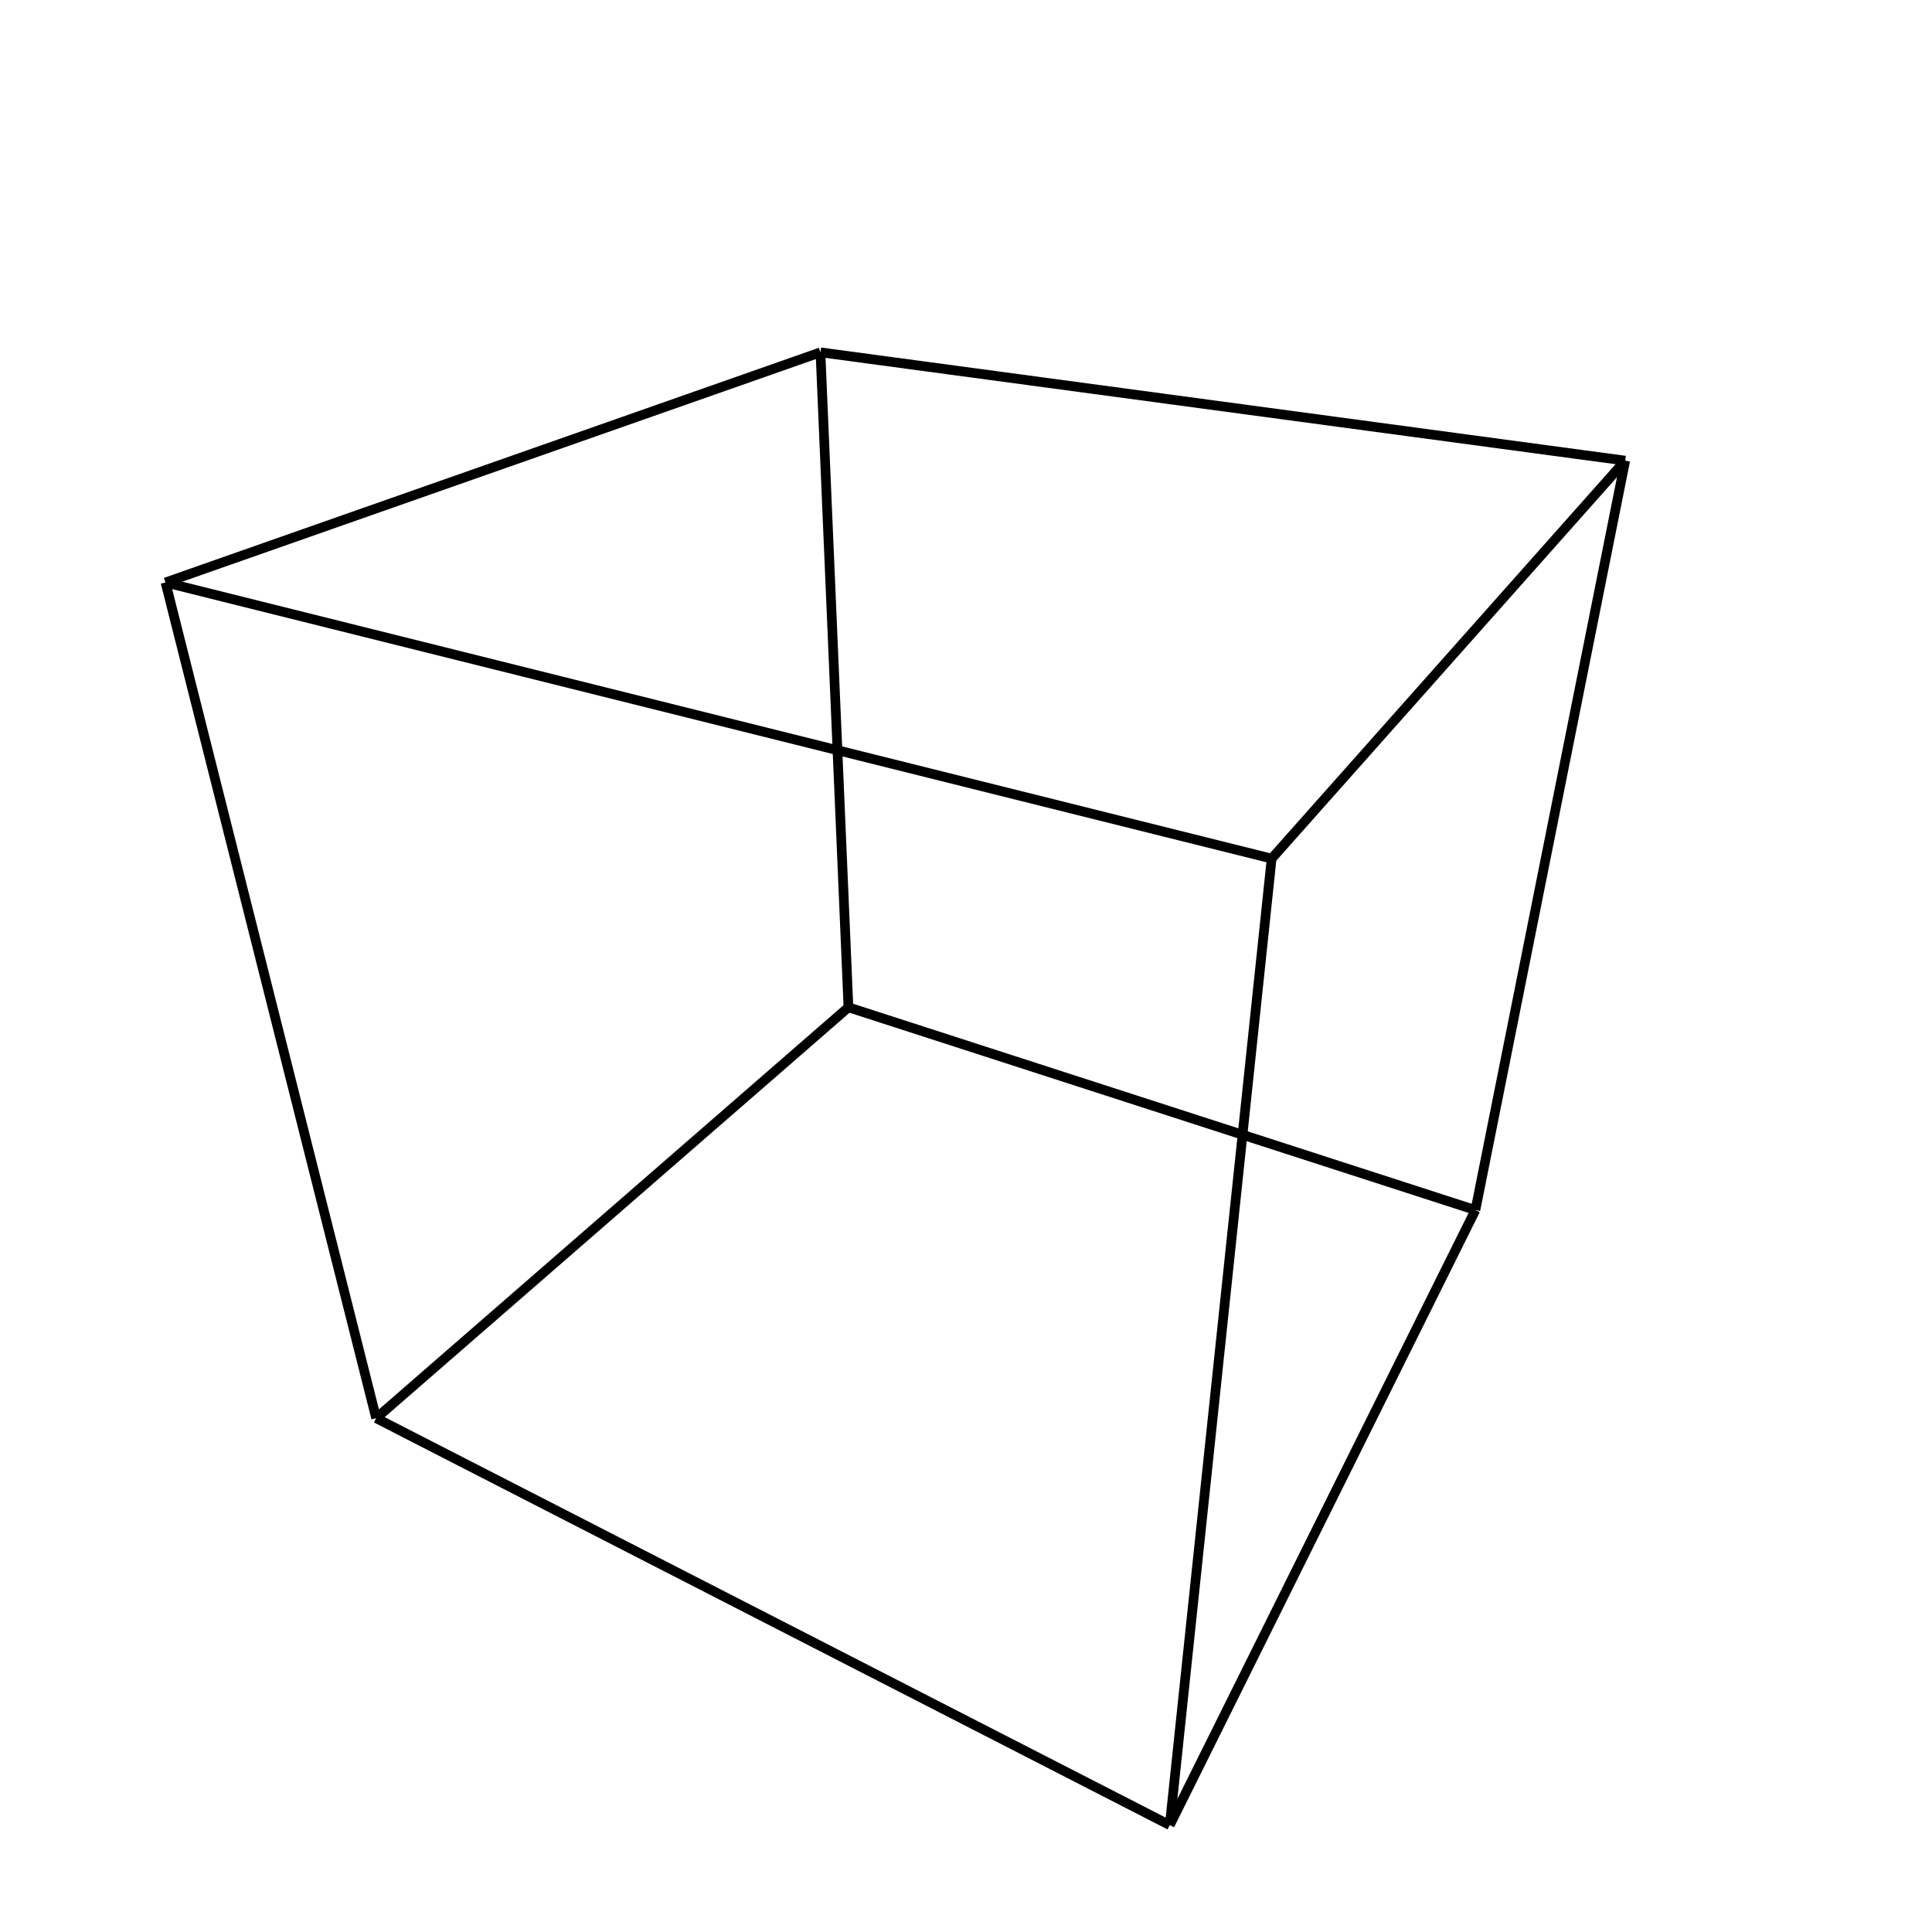
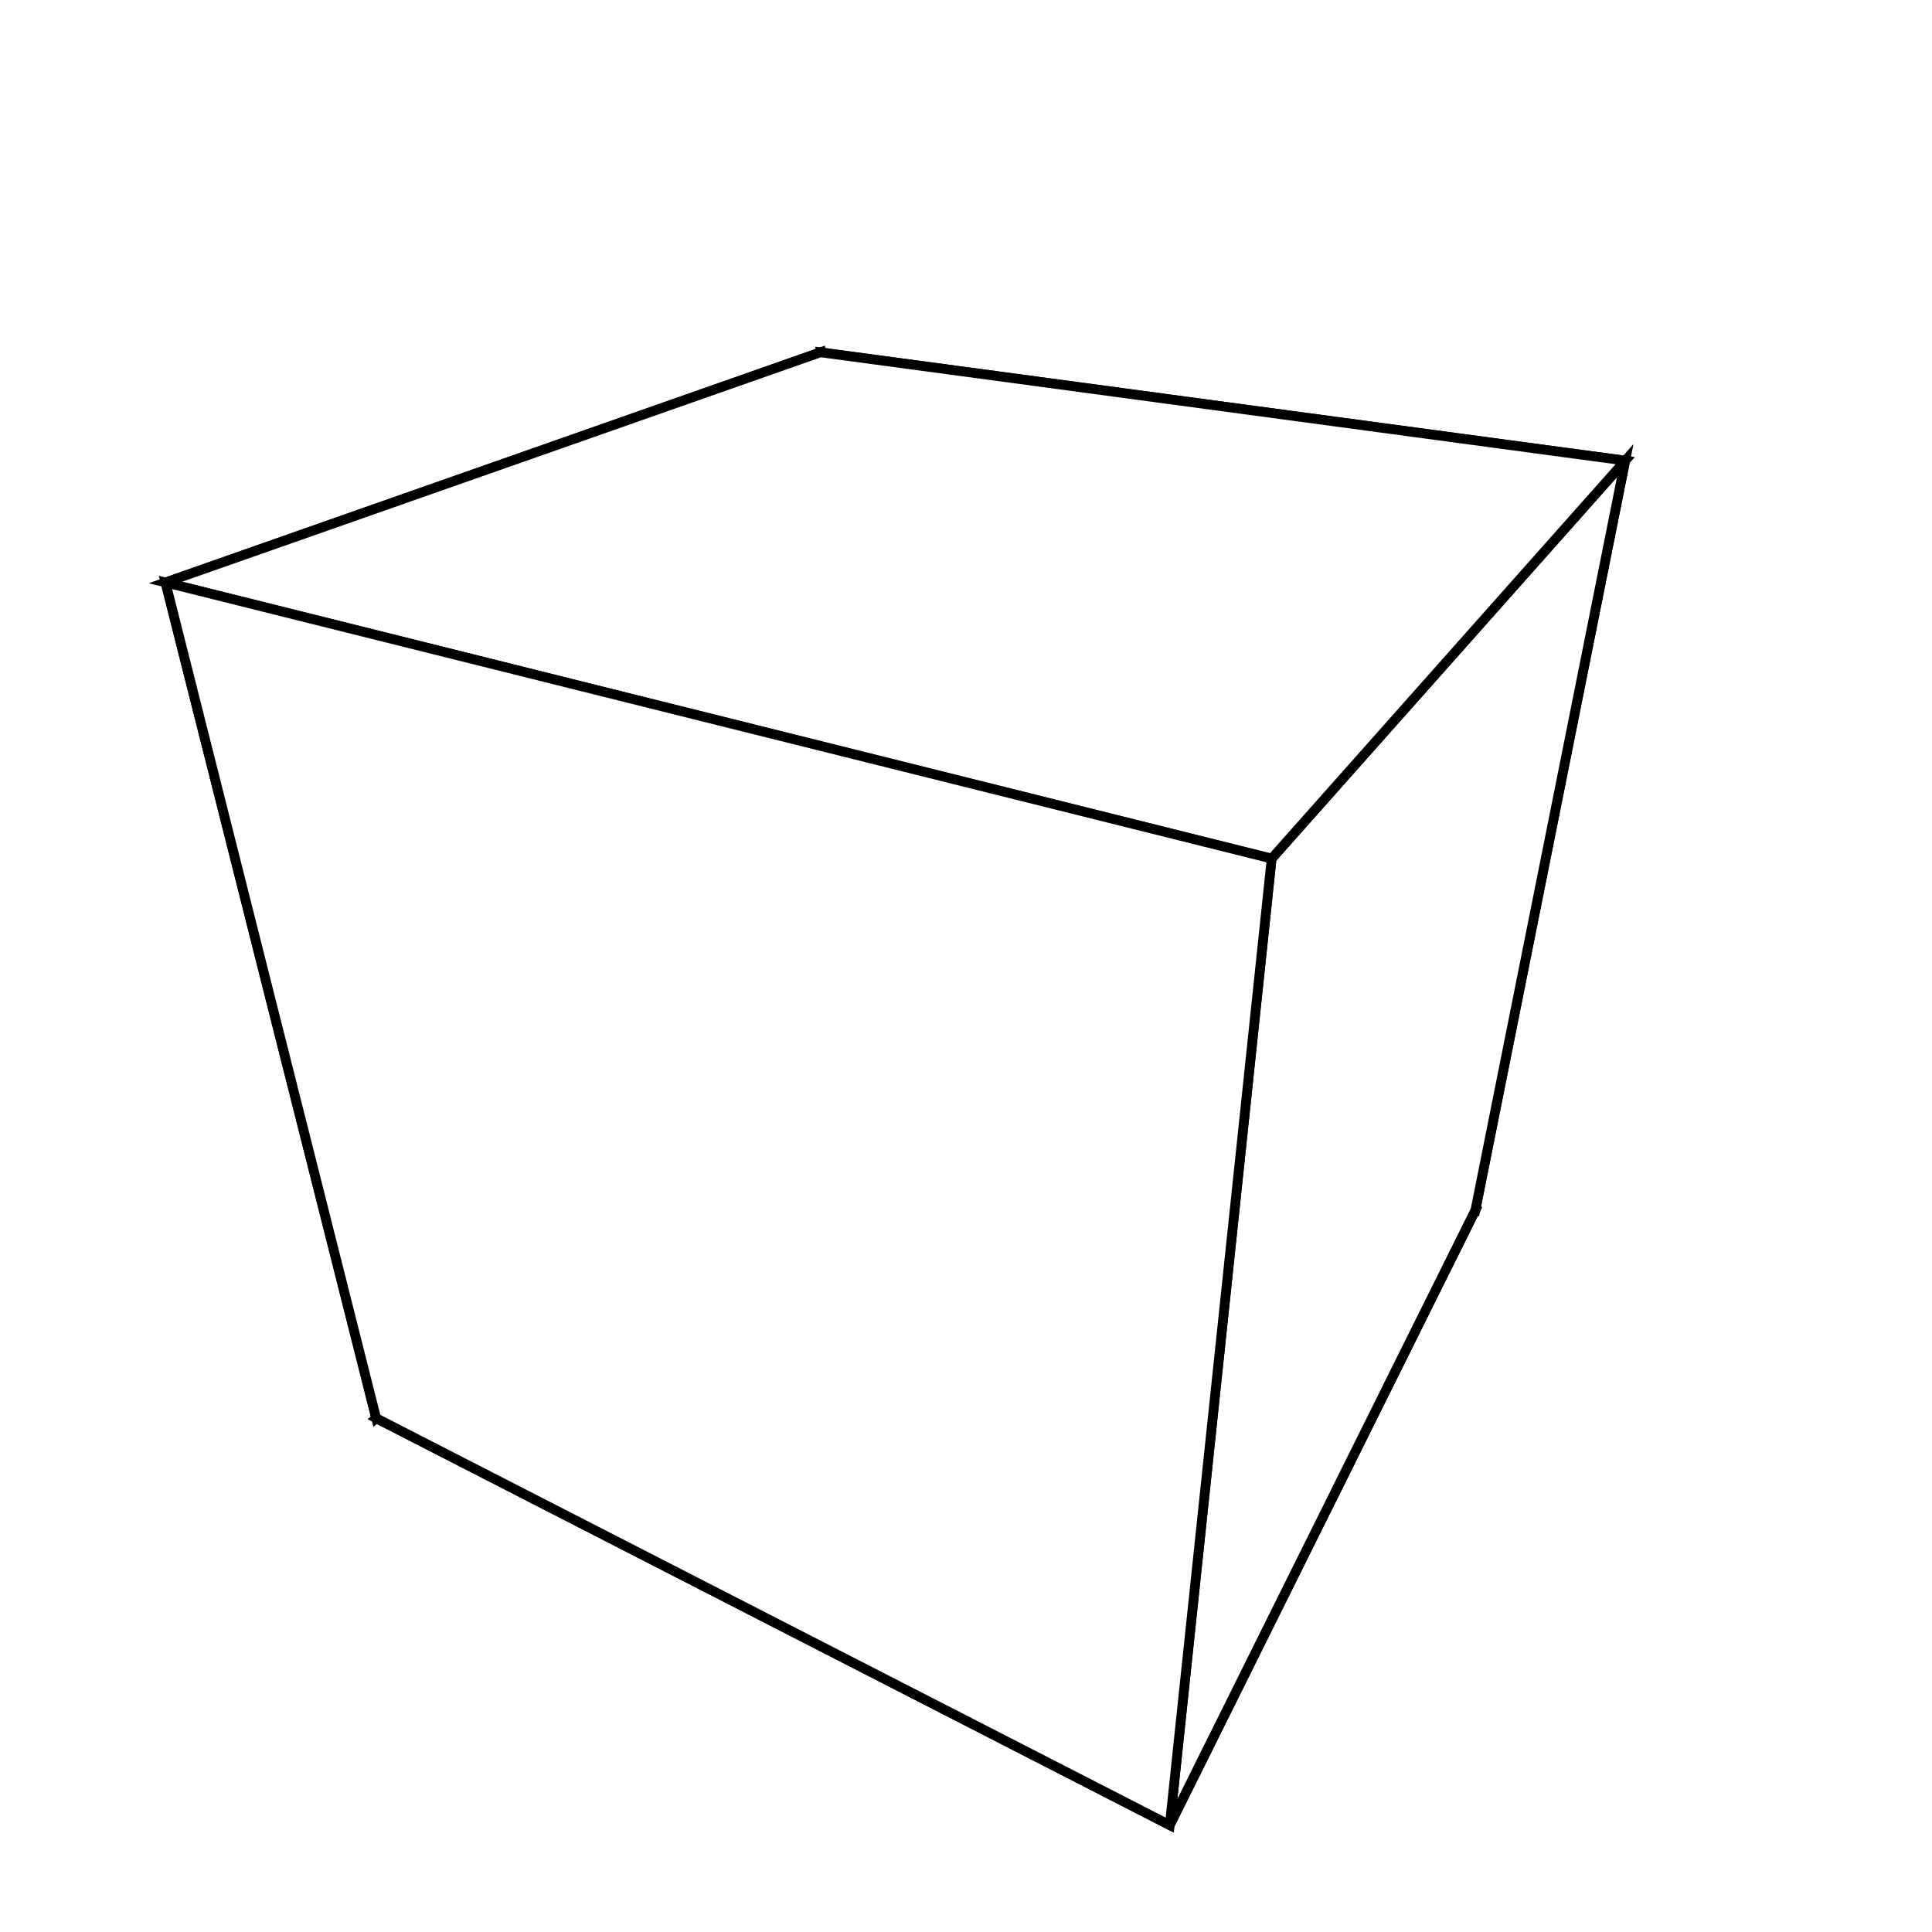
<svg xmlns="http://www.w3.org/2000/svg" height="200" width="200" version="1.1" id="example">
-   <line stroke="black" x1="87.831" y1="104.276" x2="38.94" y2="146.809" />
-   <line stroke="black" x1="38.94" y1="146.809" x2="17.133" y2="60.296" />
-   <line stroke="black" x1="17.133" y1="60.296" x2="84.933" y2="36.473" />
-   <line stroke="black" x1="38.94" y1="146.809" x2="121.093" y2="188.937" />
-   <line stroke="black" x1="121.093" y1="188.937" x2="131.64" y2="88.883" />
-   <line stroke="black" x1="131.64" y1="88.883" x2="17.133" y2="60.296" />
-   <line stroke="black" x1="121.093" y1="188.937" x2="152.733" y2="125.266" />
-   <line stroke="black" x1="152.733" y1="125.266" x2="168.243" y2="47.684" />
-   <line stroke="black" x1="168.243" y1="47.684" x2="131.64" y2="88.883" />
-   <line stroke="black" x1="152.733" y1="125.266" x2="87.831" y2="104.276" />
-   <line stroke="black" x1="87.831" y1="104.276" x2="84.933" y2="36.473" />
-   <line stroke="black" x1="84.933" y1="36.473" x2="168.243" y2="47.684" />
+   <polygon points="152.733, 125.266, 87.831, 104.276, 84.933, 36.473, 168.243, 47.684" fill="rgb(255,255,255)" fill-opacity="1.0" stroke="black" />
+   <polygon points="87.831, 104.276, 152.733, 125.266, 121.093, 188.937, 38.94, 146.809" fill="rgb(255,255,255)" fill-opacity="1.0" stroke="black" />
+   <polygon points="87.831, 104.276, 38.94, 146.809, 17.133, 60.296, 84.933, 36.473" fill="rgb(255,255,255)" fill-opacity="1.0" stroke="black" />
+   <polygon points="121.093, 188.937, 152.733, 125.266, 168.243, 47.684, 131.64, 88.883" fill="rgb(255,255,255)" fill-opacity="1.0" stroke="black" />
+   <polygon points="84.933, 36.473, 17.133, 60.296, 131.64, 88.883, 168.243, 47.684" fill="rgb(255,255,255)" fill-opacity="1.0" stroke="black" />
+   <polygon points="38.94, 146.809, 121.093, 188.937, 131.64, 88.883, 17.133, 60.296" fill="rgb(255,255,255)" fill-opacity="1.0" stroke="black" />
</svg>
